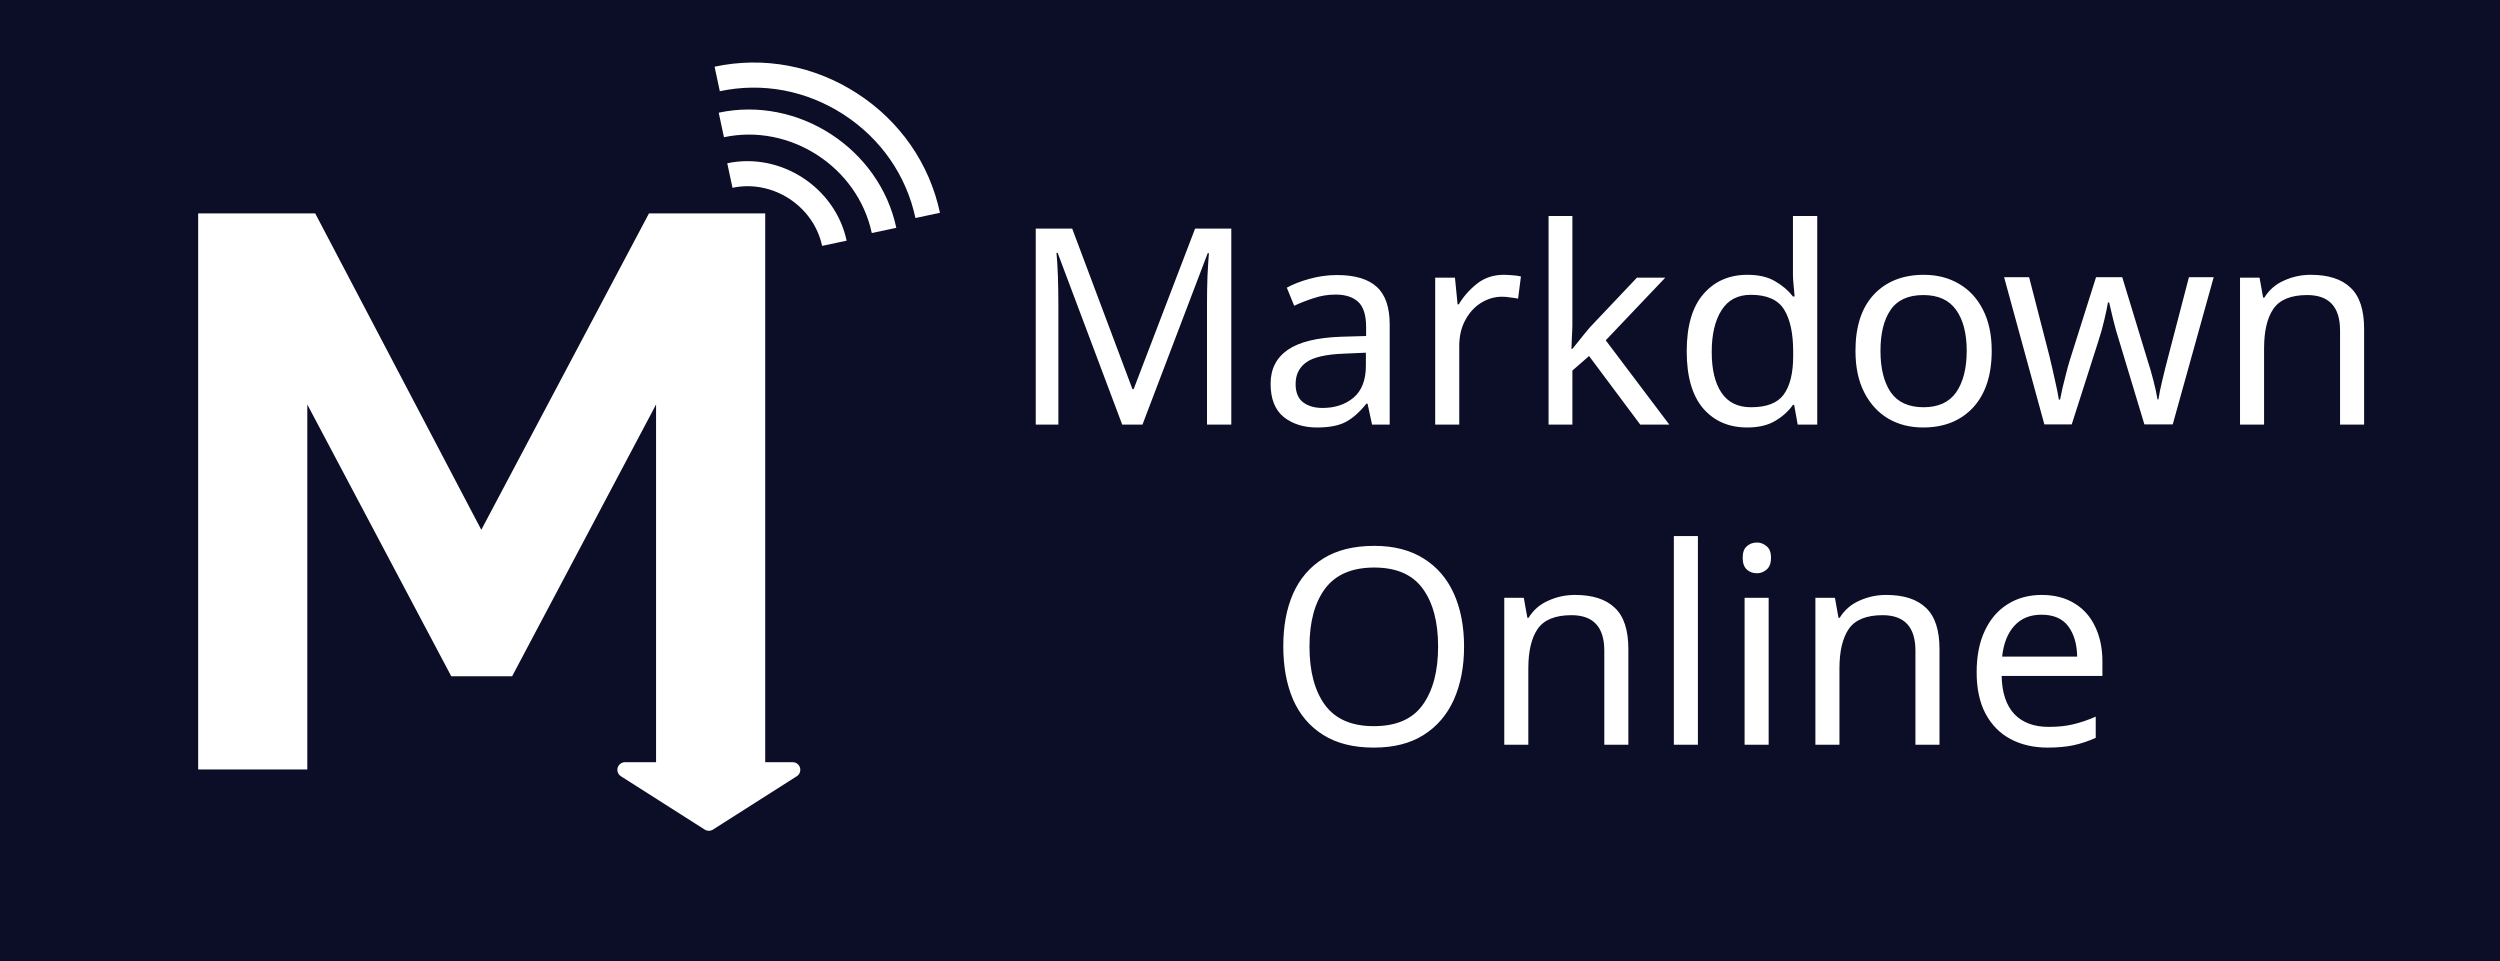
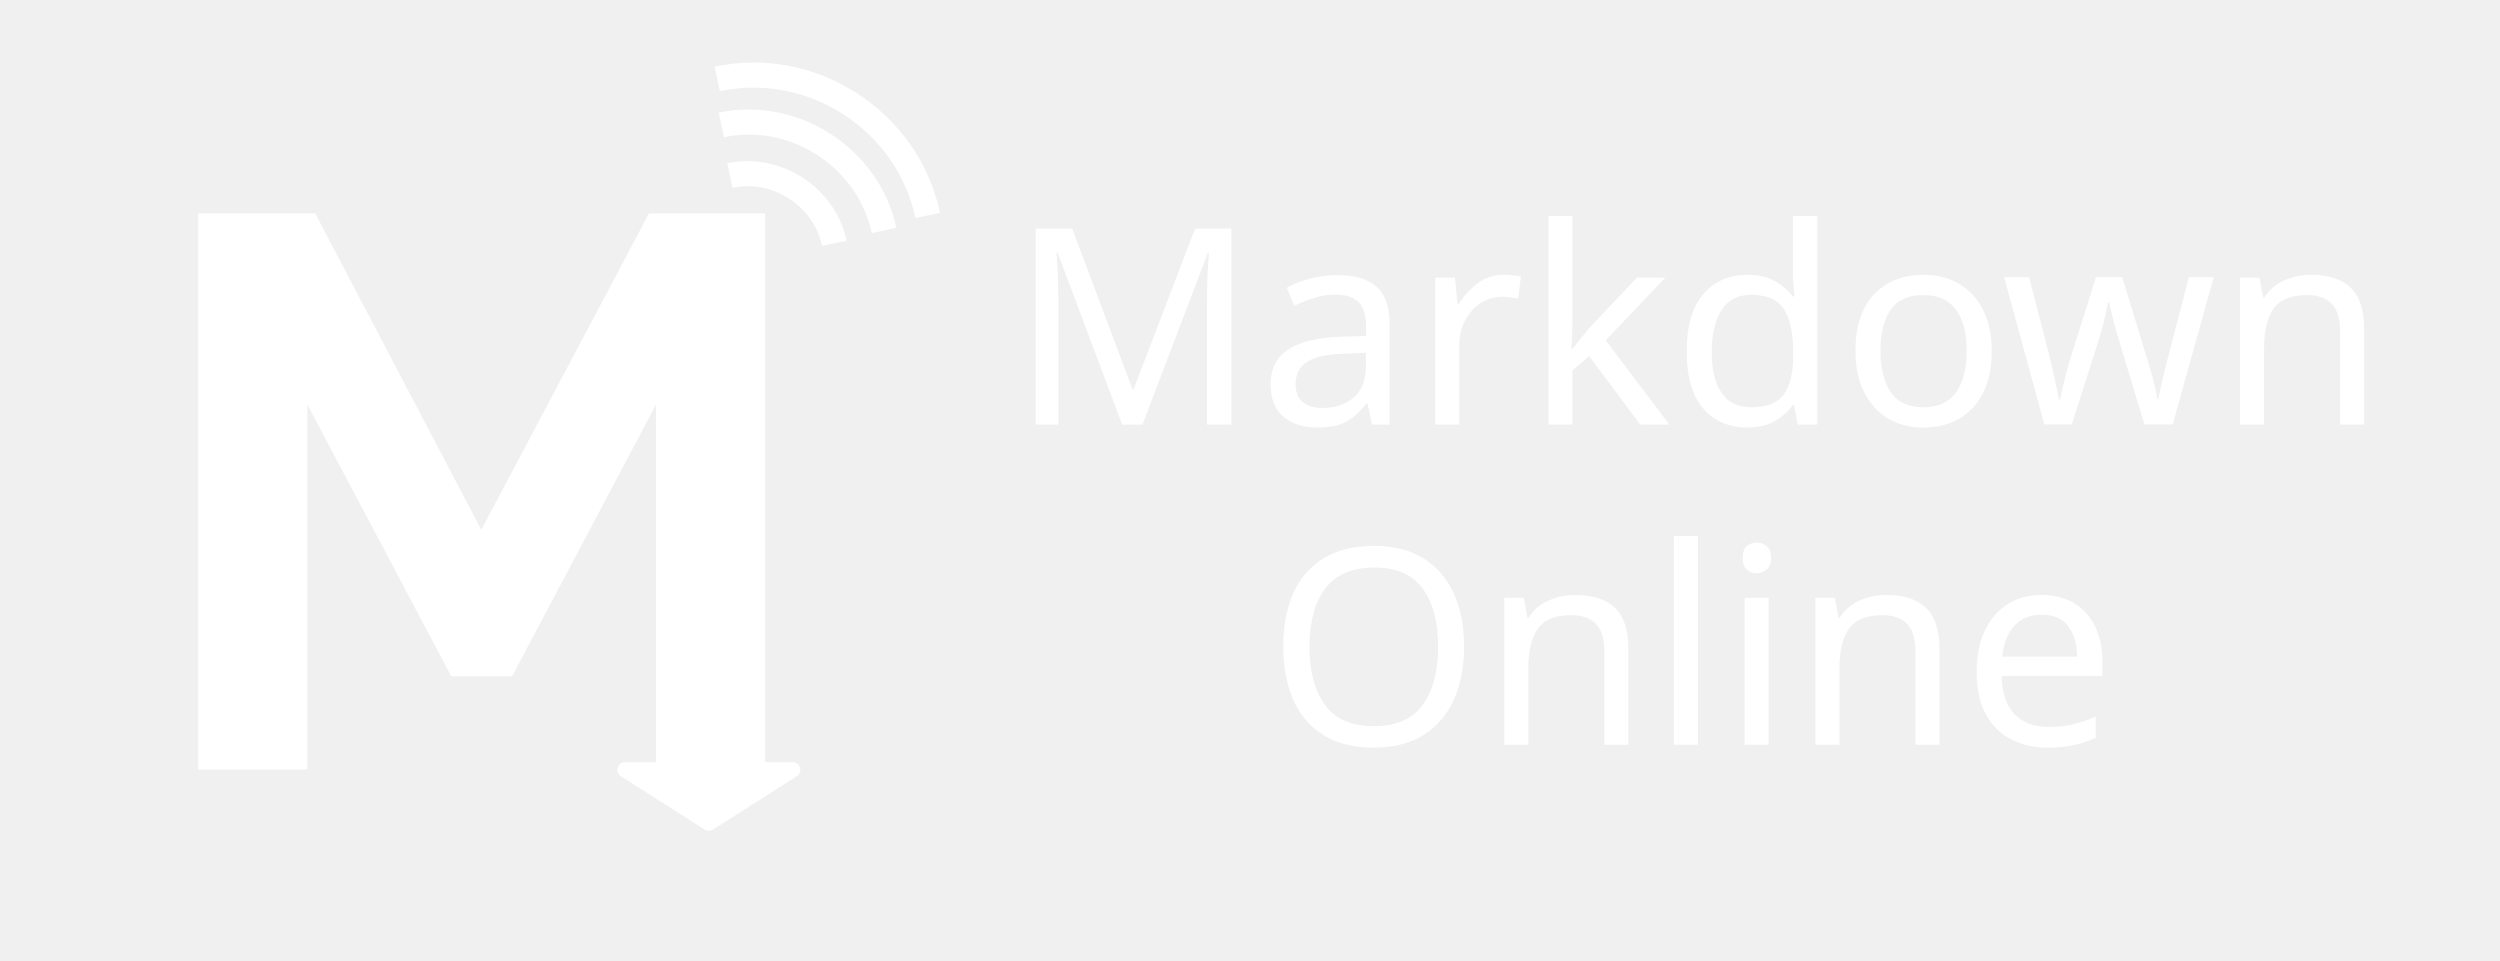
<svg xmlns="http://www.w3.org/2000/svg" width="164" height="63" viewBox="0 0 164 63" fill="none">
  <g clip-path="url(#clip0_10_9)">
-     <rect width="164" height="64" fill="#0C0D26" />
+     <rect width="164" height="64" fill="inherit" />
    <path d="M43.038 50.476V26.535L33.596 44.362H29.602L20.159 26.535V50.476H13V14H20.678L31.573 34.755L42.572 14H50.198V50.476H43.038Z" fill="white" />
    <path d="M46.5 54L41 50.5H44.049L44.056 45H48.944V50.5H52L46.5 54Z" fill="white" stroke="white" stroke-linecap="round" stroke-linejoin="round" />
    <g clip-path="url(#clip1_10_9)">
      <path d="M55.341 7.513C57.783 9.096 59.456 11.507 60.053 14.302L61.662 13.959C60.974 10.734 59.047 7.954 56.236 6.132C53.425 4.311 50.101 3.686 46.876 4.375L47.22 5.984C50.015 5.388 52.899 5.93 55.341 7.513ZM55.539 15.787C54.792 12.289 51.206 9.964 47.708 10.711L48.051 12.32C50.677 11.76 53.37 13.505 53.93 16.13L55.539 15.787Z" fill="white" />
      <path d="M58.798 14.944C57.688 9.739 52.351 6.28 47.148 7.392L47.491 9.002C51.823 8.077 56.264 10.955 57.189 15.287L58.798 14.944Z" fill="white" />
    </g>
    <text fill="white" xml:space="preserve" style="white-space: pre" font-family="Raleway" font-size="18" letter-spacing="0em">
      <tspan x="66.195" y="27.854">Markdown</tspan>
      <tspan x="83.088" y="48.854">Online</tspan>
    </text>
  </g>
  <defs>
    <clipPath id="clip0_10_9">
      <rect width="164" height="64" fill="white" />
    </clipPath>
    <clipPath id="clip1_10_9">
      <rect width="19.748" height="19.748" fill="white" transform="translate(49.7406 -2) rotate(32.9493)" />
    </clipPath>
  </defs>
</svg>
